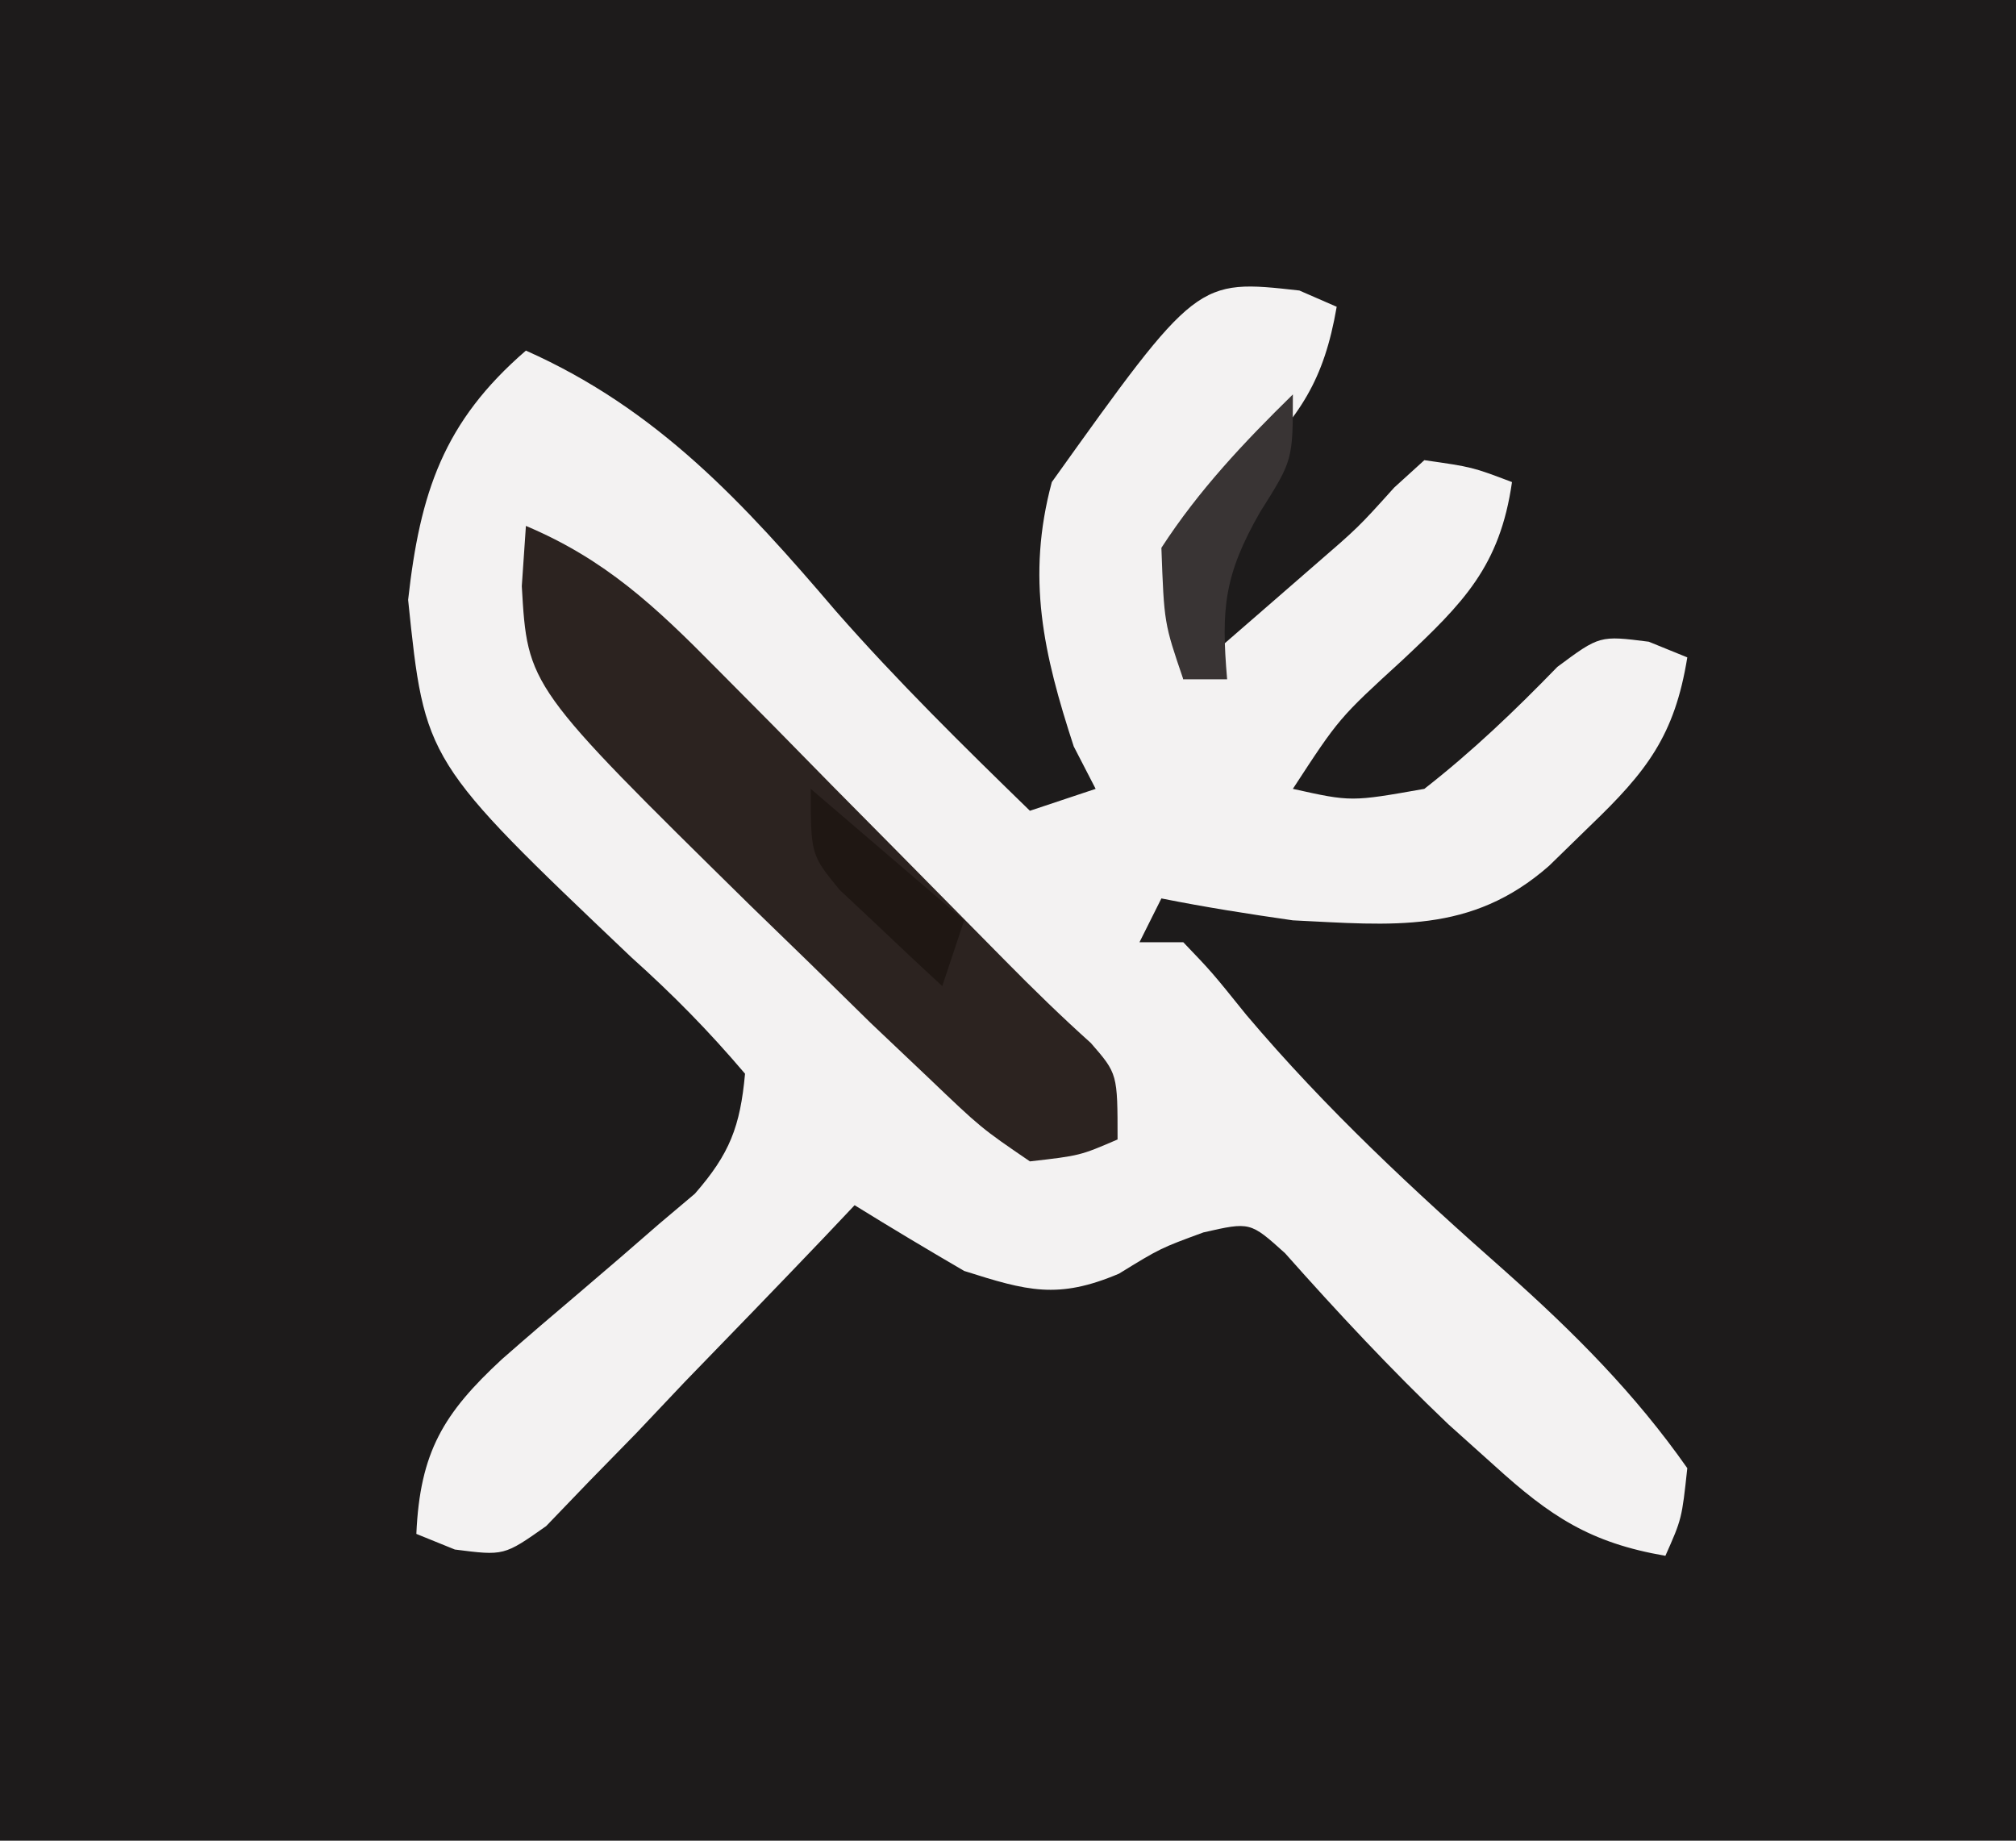
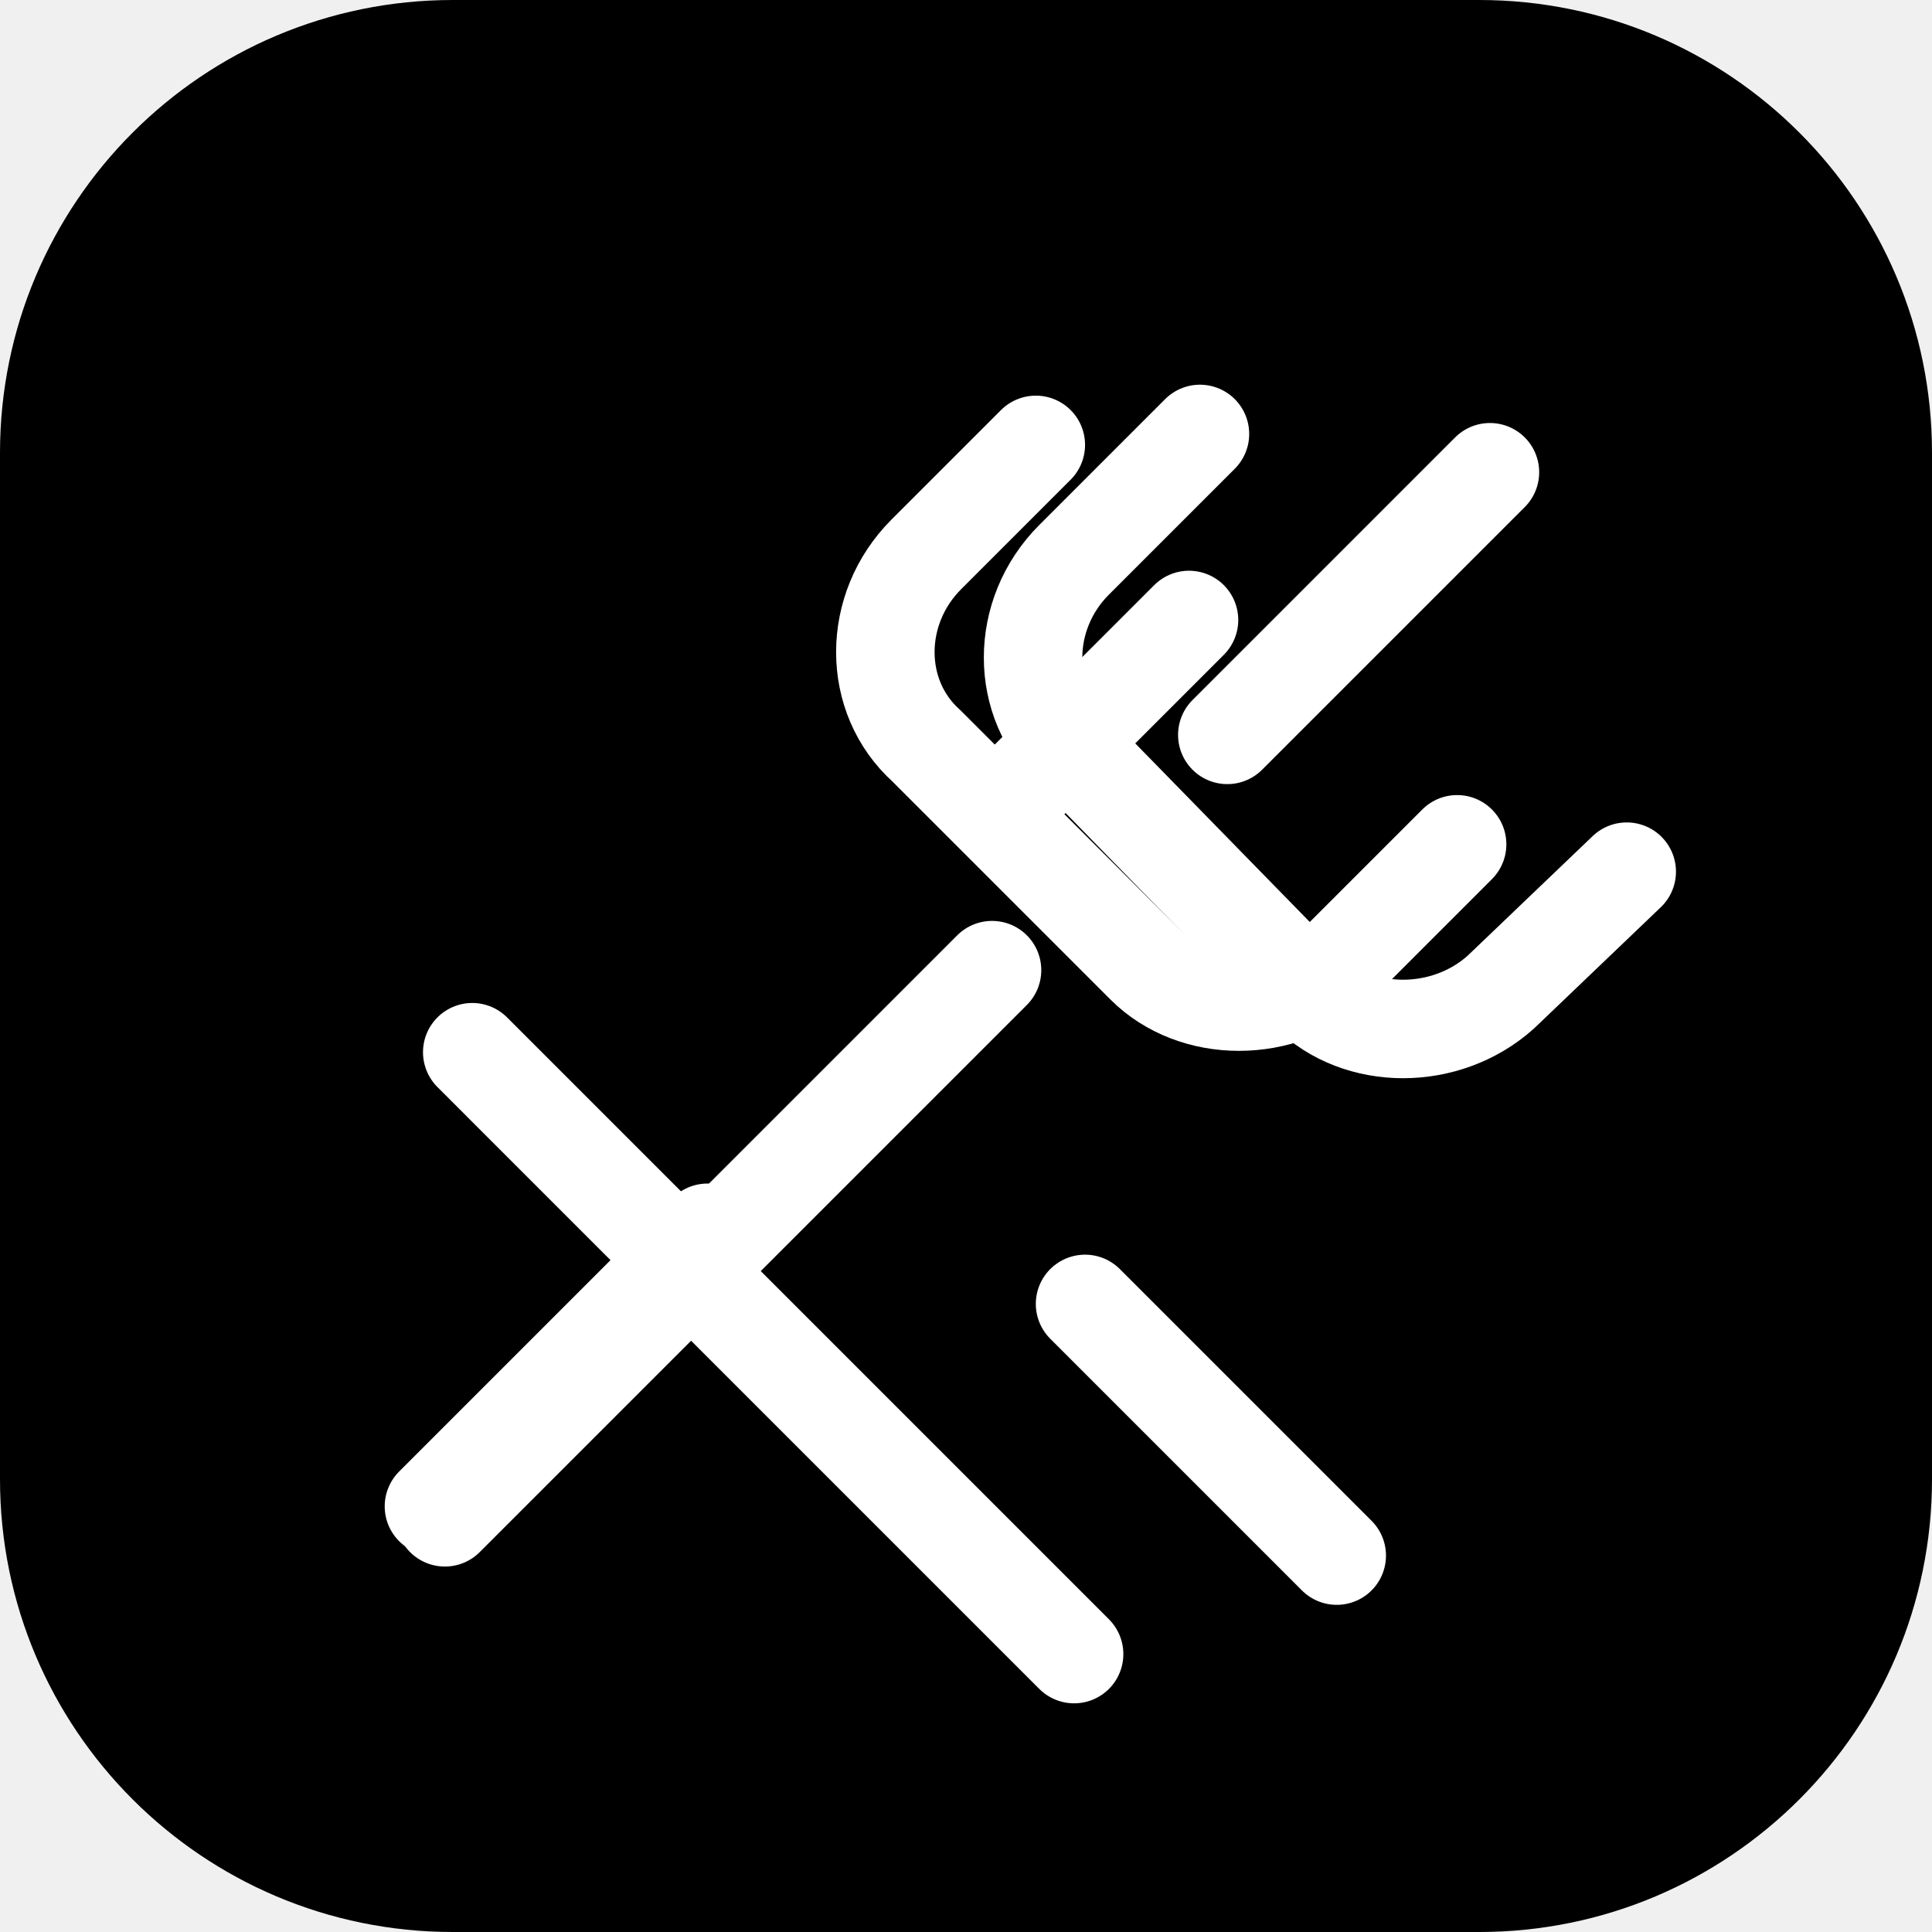
- <svg xmlns="http://www.w3.org/2000/svg" version="1.1" width="92" height="84">
-   <path d="M0 0 C30.36 0 60.72 0 92 0 C92 27.72 92 55.44 92 84 C61.64 84 31.28 84 0 84 C0 56.28 0 28.56 0 0 Z " fill="#1D1B1B" transform="translate(0,0)" />
-   <path d="M0 0 C0.562 0.245 1.124 0.49 1.703 0.742 C1.121 4.119 0.034 5.707 -2.359 8.117 C-4.775 10.787 -5.264 11.44 -5.672 15.18 C-5.548 16.025 -5.424 16.871 -5.297 17.742 C-4.025 16.639 -2.754 15.535 -1.484 14.43 C-0.423 13.507 -0.423 13.507 0.66 12.566 C2.689 10.812 2.689 10.812 4.328 8.992 C4.782 8.58 5.236 8.167 5.703 7.742 C7.891 8.055 7.891 8.055 9.703 8.742 C9.151 12.587 7.489 14.251 4.703 16.867 C1.81 19.513 1.81 19.513 -0.297 22.742 C2.362 23.333 2.362 23.333 5.703 22.742 C7.903 21.023 9.829 19.179 11.773 17.176 C13.703 15.742 13.703 15.742 15.945 16.027 C16.525 16.263 17.105 16.499 17.703 16.742 C17.129 20.308 15.85 21.953 13.266 24.43 C12.648 25.032 12.031 25.634 11.395 26.254 C7.83 29.39 4.223 28.96 -0.297 28.742 C-2.304 28.455 -4.309 28.14 -6.297 27.742 C-6.627 28.402 -6.957 29.062 -7.297 29.742 C-6.637 29.742 -5.977 29.742 -5.297 29.742 C-3.992 31.105 -3.992 31.105 -2.422 33.055 C1.216 37.359 5.223 41.076 9.439 44.796 C12.54 47.561 15.314 50.334 17.703 53.742 C17.453 56.055 17.453 56.055 16.703 57.742 C13.266 57.148 11.456 55.948 8.891 53.617 C7.852 52.685 7.852 52.685 6.793 51.734 C4.183 49.247 1.737 46.626 -0.656 43.93 C-2.245 42.498 -2.245 42.498 -4.379 42.984 C-6.347 43.707 -6.347 43.707 -8.234 44.867 C-11.028 46.052 -12.427 45.652 -15.297 44.742 C-16.976 43.763 -18.644 42.766 -20.297 41.742 C-20.761 42.232 -21.224 42.722 -21.702 43.227 C-23.804 45.432 -25.925 47.618 -28.047 49.805 C-28.776 50.576 -29.506 51.348 -30.258 52.143 C-30.967 52.868 -31.676 53.593 -32.406 54.34 C-33.056 55.015 -33.705 55.691 -34.374 56.387 C-36.297 57.742 -36.297 57.742 -38.54 57.455 C-39.12 57.22 -39.7 56.984 -40.297 56.742 C-40.131 52.999 -39.052 51.232 -36.391 48.77 C-35.203 47.728 -34.004 46.699 -32.797 45.68 C-31.592 44.655 -30.394 43.623 -29.203 42.582 C-28.67 42.132 -28.137 41.682 -27.588 41.219 C-25.993 39.395 -25.519 38.15 -25.297 35.742 C-26.974 33.769 -28.573 32.145 -30.484 30.43 C-39.911 21.468 -39.911 21.468 -40.672 14.117 C-40.129 9.229 -39.063 5.994 -35.297 2.742 C-29.277 5.418 -25.342 9.719 -21.145 14.637 C-18.347 17.825 -15.336 20.786 -12.297 23.742 C-11.307 23.412 -10.317 23.082 -9.297 22.742 C-9.627 22.103 -9.957 21.463 -10.297 20.805 C-11.677 16.579 -12.469 13.109 -11.297 8.742 C-4.672 -0.524 -4.672 -0.524 0 0 Z " fill="#F3F2F2" transform="translate(59.29688,13.25781)" />
-   <path d="M0 0 C3.62 1.527 5.913 3.682 8.66 6.465 C9.536 7.347 10.412 8.23 11.314 9.139 C12.221 10.062 13.128 10.986 14.062 11.938 C14.973 12.857 15.884 13.777 16.822 14.725 C18.513 16.433 20.201 18.143 21.887 19.855 C23.151 21.138 24.442 22.397 25.783 23.6 C27 25 27 25 27 28 C25.289 28.738 25.289 28.738 23 29 C20.773 27.48 20.773 27.48 18.375 25.188 C17.505 24.363 16.635 23.538 15.738 22.688 C14.835 21.801 13.931 20.914 13 20 C12.086 19.113 11.172 18.226 10.23 17.312 C0.076 7.322 0.076 7.322 -0.188 2.75 C-0.126 1.843 -0.064 0.935 0 0 Z " fill="#2C2320" transform="translate(24,24)" />
-   <path d="M0 0 C0 3 0 3 -1.5 5.375 C-3.135 8.236 -3.277 9.769 -3 13 C-3.66 13 -4.32 13 -5 13 C-5.875 10.438 -5.875 10.438 -6 7 C-4.293 4.368 -2.236 2.191 0 0 Z " fill="#393434" transform="translate(59,18)" />
-   <path d="M0 0 C2.31 1.98 4.62 3.96 7 6 C6.67 6.99 6.34 7.98 6 9 C4.991 8.072 3.993 7.132 3 6.188 C2.165 5.404 2.165 5.404 1.312 4.605 C0 3 0 3 0 0 Z " fill="#1F1713" transform="translate(37,36)" />
+ <svg xmlns="http://www.w3.org/2000/svg" width="512" height="512" viewBox="0 0 512 512">
+   <rect width="512" height="512" rx="120" fill="#000000" />
+   <g transform="translate(86, 86) scale(14.5)" stroke="white" stroke-width="1.8" stroke-linecap="round" stroke-linejoin="round" fill="none">
+     <path d="m16 2-2.3 2.3c-1 1-1 2.6 0 3.5l4.3 4.4c.9.9 2.5.9 3.5 0L23.8 10" />
+     <path d="m2.7 13.3 11 11" />
+     <path d="m18.5 22.5-4.6-4.6" />
+     <path d="m15.8 5.4-3 3" />
+     <path d="M13 2.2 11 4.2c-1 1-1 2.6 0 3.5l4 4c.9.9 2.5.9 3.5 0l2.2-2.2" />
+     <path d="m2.2 21.8 10-10" />
+     <path d="M7 16.6 2 21.6" />
+     <path d="m16.5 7.5L21.3 2.7" />
+   </g>
</svg>
